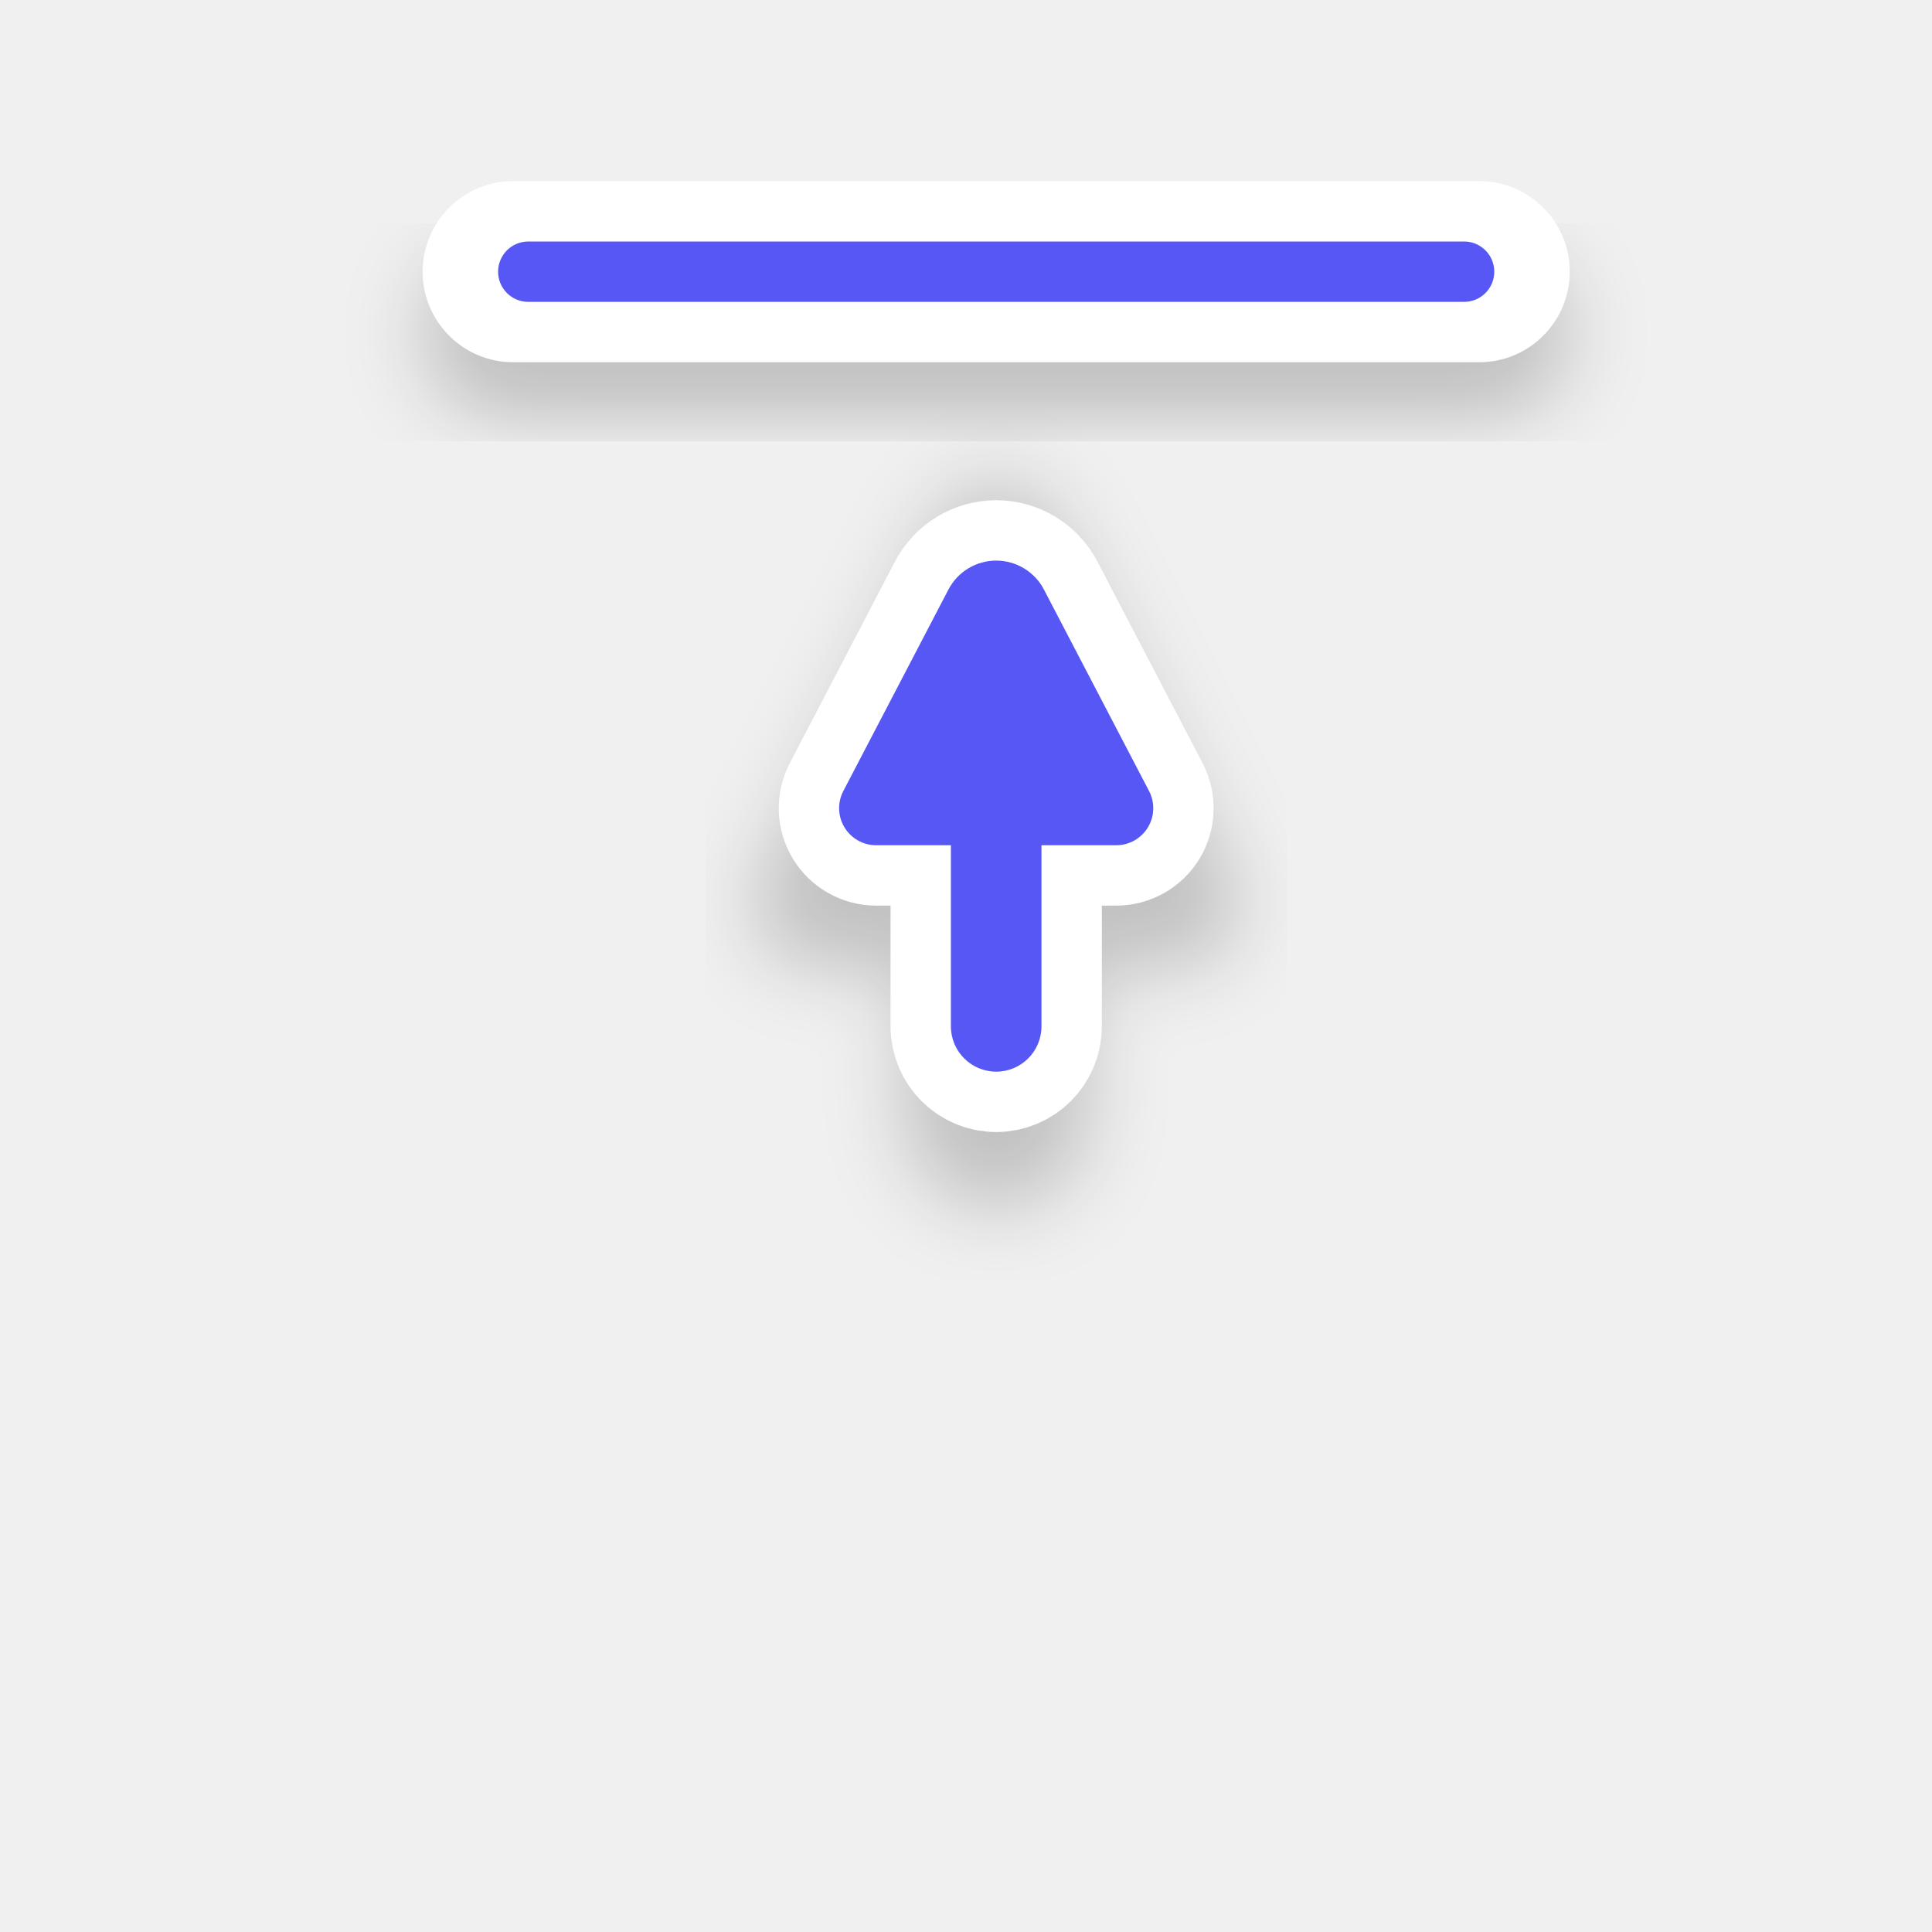
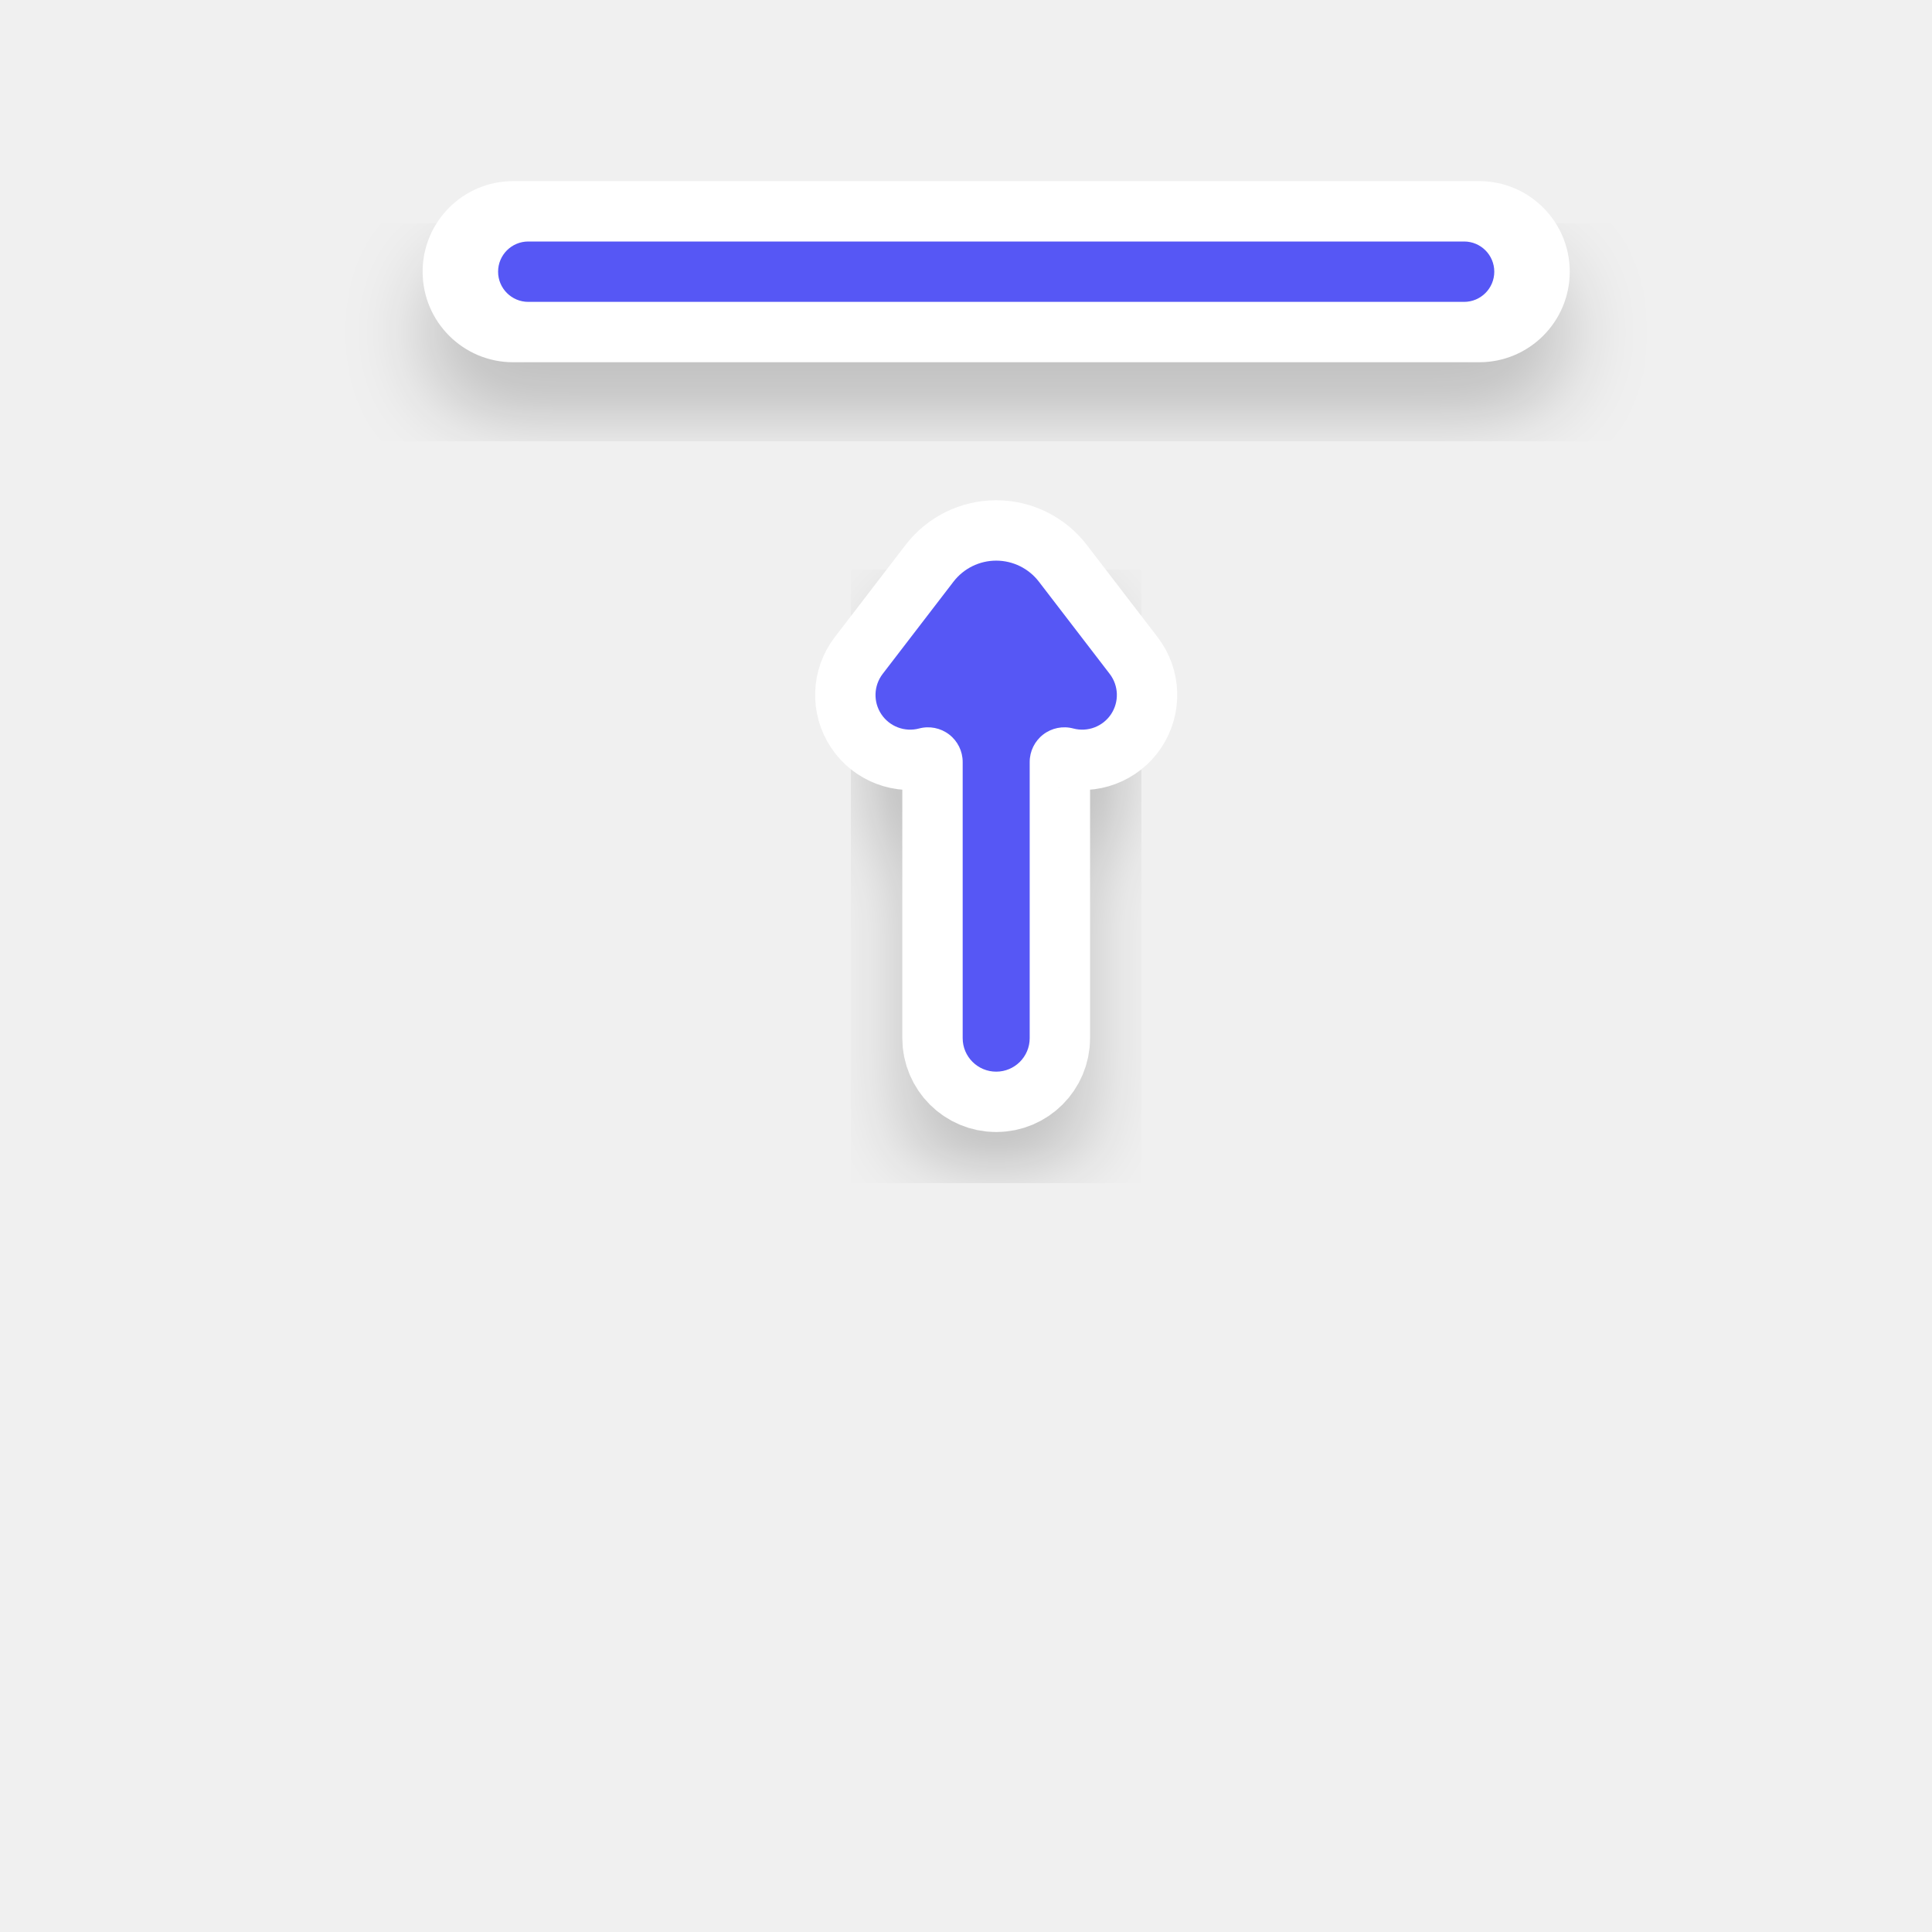
<svg xmlns="http://www.w3.org/2000/svg" id="svg11024" height="32" width="32">
  <filter id="filter7078" color-interpolation-filters="sRGB">
    <feGaussianBlur id="feGaussianBlur7080" stdDeviation=".657" />
  </filter>
  <g id="g28143" transform="translate(-124 -991.362)">
    <path id="path43035" d="m132.5 995.362a1.5 1.5 0 1 0 0 3h16a1.5 1.5 0 1 0 0-3z" filter="url(#filter7078)" opacity=".2" />
    <g transform="rotate(-90)">
      <path id="rect5654-8-5-0-3-0-3" d="m-994.362 132.5a1.5 1.5 0 1 0 -3 0v16a1.5 1.5 0 1 0 3 0z" fill="#fff" />
      <path id="rect5654-9-4-0-5-2" d="m-995.362 132.75a.5.5 0 0 0 -1 0v15.5a.5.5 0 0 0 1 0z" fill="#5657f5" />
    </g>
  </g>
  <g id="g15819" transform="translate(-24 -994.406)">
-     <path id="path44021" d="m40.5 1002.406c-.373 0-.746.22-.906.563l-3.027 6.054a.85.85 0 0 0 -.077.383 1 1 0 0 0 1 1h1.51v2.5a1.5 1.5 0 0 0 3 0v-2.5h1.51a1 1 0 0 0 1-1 .85.85 0 0 0 -.076-.383l-3.028-6.054a1.01 1.01 0 0 0 -.906-.563" filter="url(#filter7078)" opacity=".2" />
-     <path d="M39.709 1004.171L37.968 1007.508A0.614 0.614 0 0 0 38.513 1008.406L39.75 1008.406L39.75 1011.406C39.75 1011.82 40.086 1012.156 40.5 1012.156C40.914 1012.156 41.25 1011.82 41.25 1011.406L41.25 1008.406L42.487 1008.406A0.614 0.614 0 0 0 43.032 1007.508L41.291 1004.171A0.892 0.892 0 0 0 39.709 1004.171Z" fill="#fff" stroke="#fff" stroke-width="2" stroke-linejoin="round" />
-     <path id="path24884" d="M39.709 1004.171L37.968 1007.508A0.614 0.614 0 0 0 38.513 1008.406L39.75 1008.406L39.75 1011.406C39.75 1011.82 40.086 1012.156 40.5 1012.156C40.914 1012.156 41.25 1011.82 41.25 1011.406L41.25 1008.406L42.487 1008.406A0.614 0.614 0 0 0 43.032 1007.508L41.291 1004.171A0.892 0.892 0 0 0 39.709 1004.171Z" fill="#5657f5" />
+     <path id="path44021" d="M41.207 1005.04L42.381 1006.569A0.574 0.574 0 0 1 41.777 1007.472L41.777 1007.472A0.574 0.574 0 0 0 41.055 1008.027L41.055 1012.601A0.555 0.555 0 0 1 40.5 1013.156L40.5 1013.156A0.555 0.555 0 0 1 39.945 1012.601L39.945 1008.027A0.574 0.574 0 0 0 39.223 1007.472L39.223 1007.472A0.574 0.574 0 0 1 38.619 1006.569L39.793 1005.04A0.892 0.892 0 0 1 41.207 1005.04Z" filter="url(#filter7078)" opacity=".2" stroke="#000" stroke-width="2" stroke-linejoin="round" />
+     <path id="path24882" d="M41.207 1004.04L42.381 1005.569A0.574 0.574 0 0 1 41.777 1006.472L41.777 1006.472A0.574 0.574 0 0 0 41.055 1007.027L41.055 1011.601A0.555 0.555 0 0 1 40.5 1012.156L40.5 1012.156A0.555 0.555 0 0 1 39.945 1011.601L39.945 1007.027A0.574 0.574 0 0 0 39.223 1006.472L39.223 1006.472A0.574 0.574 0 0 1 38.619 1005.569L39.793 1004.04A0.892 0.892 0 0 1 41.207 1004.04Z" fill="#fff" stroke="#fff" stroke-width="2" stroke-linejoin="round" />
+     <path id="path24884" d="M41.207 1004.04L42.381 1005.569A0.574 0.574 0 0 1 41.777 1006.472L41.777 1006.472A0.574 0.574 0 0 0 41.055 1007.027L41.055 1011.601A0.555 0.555 0 0 1 40.5 1012.156L40.5 1012.156A0.555 0.555 0 0 1 39.945 1011.601L39.945 1007.027A0.574 0.574 0 0 0 39.223 1006.472L39.223 1006.472A0.574 0.574 0 0 1 38.619 1005.569L39.793 1004.04A0.892 0.892 0 0 1 41.207 1004.04Z" fill="#5657f5" />
  </g>
  <path id="hotspot" d="m4.5-17.5h1v1h-1z" display="none" fill="#333" stroke-width="1.076" transform="rotate(90)" />
</svg>
